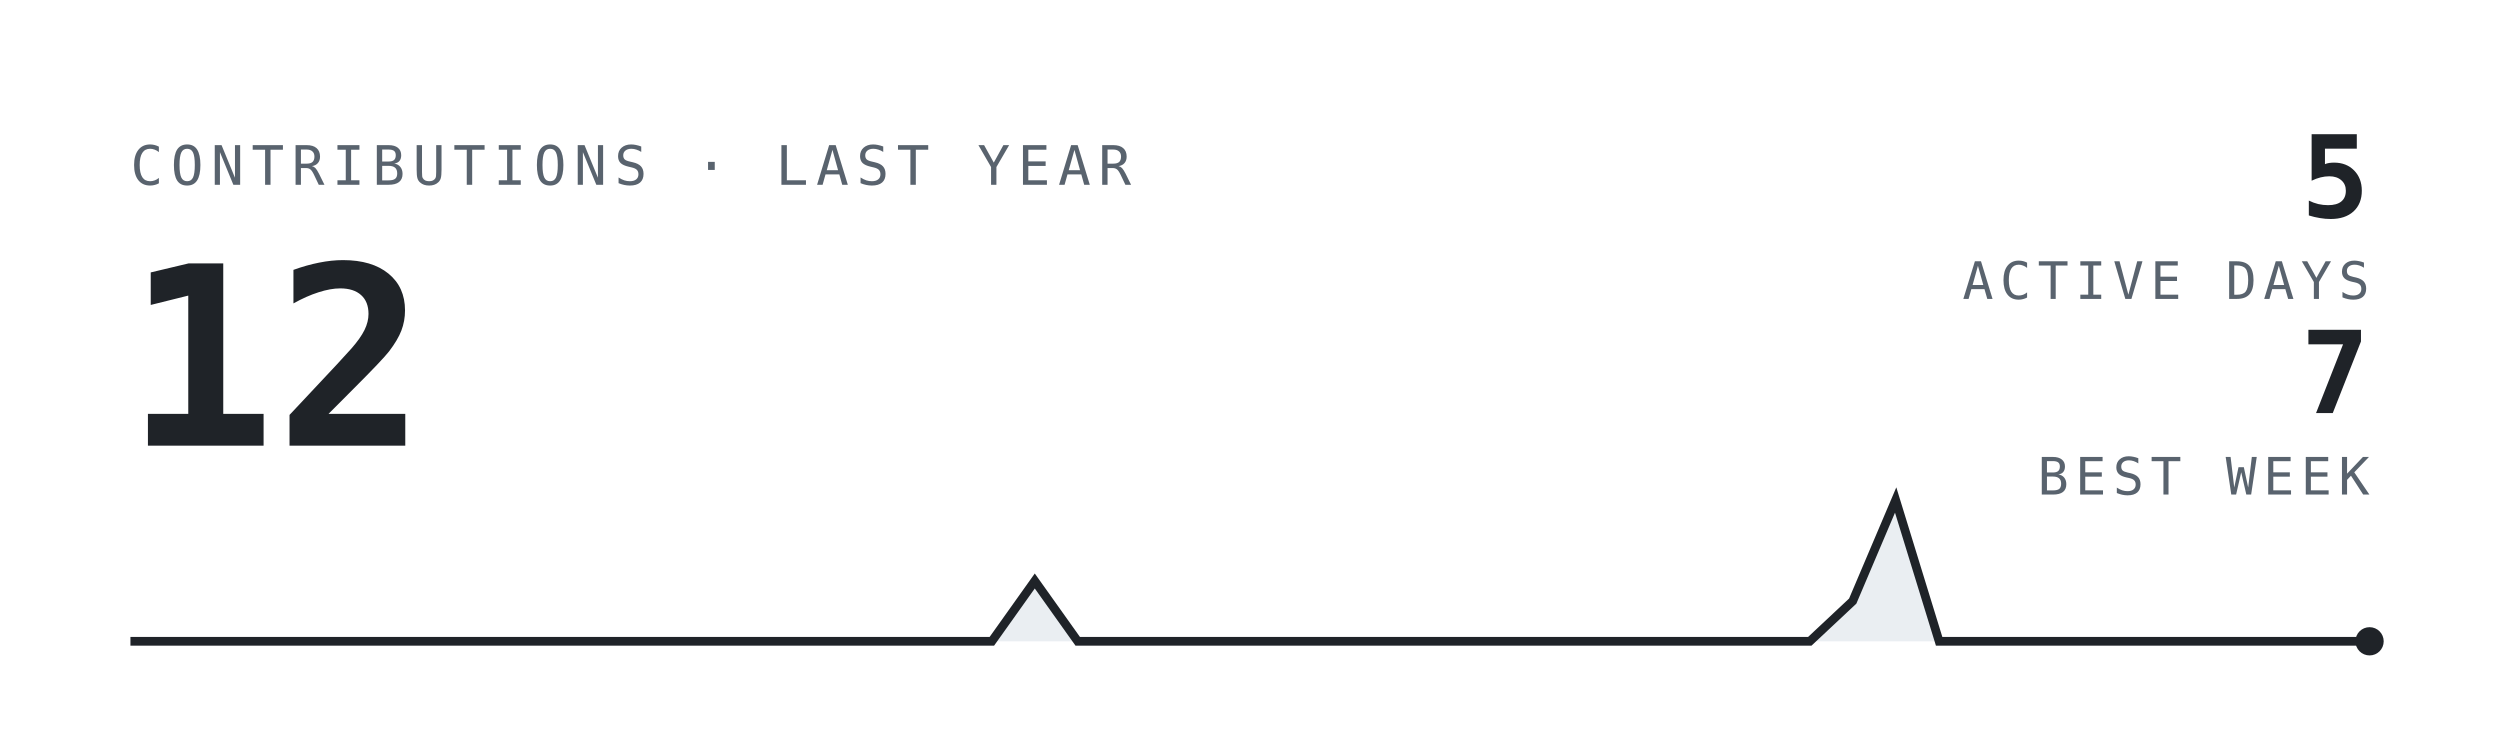
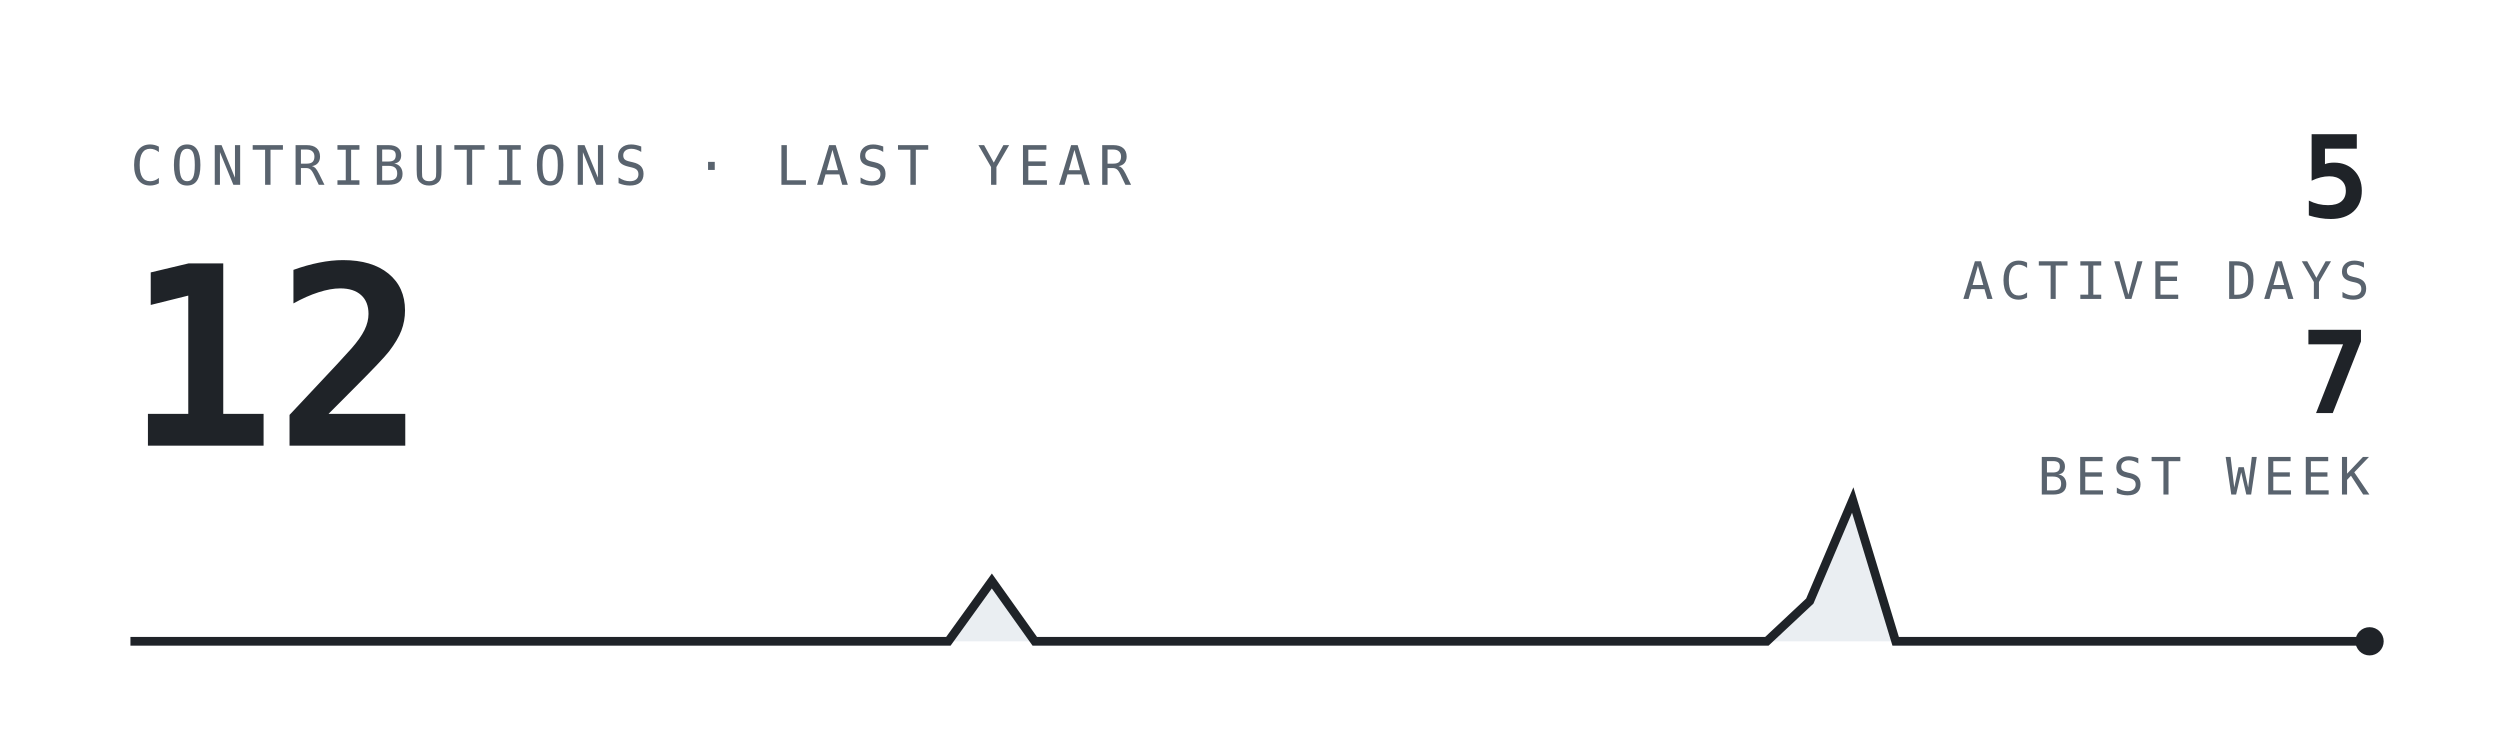
<svg xmlns="http://www.w3.org/2000/svg" viewBox="0 0 460 138" width="460" font-family="'JetBrains Mono', ui-monospace, SFMono-Regular, monospace">
  <style>
  .s{fill:#1f2328}  .m{fill:#59636e}  .t{fill:#d0d7de}
  .stk{stroke:#1f2328}  .trk{fill:#eaeef2}
  @media(prefers-color-scheme:dark){
    .s{fill:#e6edf3} .m{fill:#7d8590} .t{fill:#30363d}
    .stk{stroke:#e6edf3} .trk{fill:#21262d}
  }
</style>
  <rect fill="none" width="460" height="138" />
  <text class="m" x="24" y="34" font-size="10" letter-spacing="1.4">CONTRIBUTIONS · LAST YEAR</text>
  <text class="s" x="23" y="82" font-size="46" font-weight="700">12</text>
  <text class="s" x="436" y="40" font-size="21" font-weight="700" text-anchor="end">5</text>
  <text class="m" x="436" y="55" font-size="9.5" letter-spacing="1.2" text-anchor="end">ACTIVE DAYS</text>
  <text class="s" x="436" y="76" font-size="21" font-weight="700" text-anchor="end">7</text>
  <text class="m" x="436" y="91" font-size="9.5" letter-spacing="1.2" text-anchor="end">BEST WEEK</text>
-   <path class="trk" d="M24.0,118 L24.0,118.0 L31.9,118.0 L39.8,118.0 L47.8,118.0 L55.7,118.0 L63.6,118.0 L71.5,118.0 L79.5,118.0 L87.4,118.0 L95.3,118.0 L103.2,118.0 L111.2,118.0 L119.1,118.0 L127.0,118.0 L134.9,118.0 L142.8,118.0 L150.8,118.0 L158.7,118.0 L166.6,118.0 L174.5,118.0 L182.5,118.0 L190.4,106.9 L198.3,118.0 L206.2,118.0 L214.2,118.0 L222.1,118.0 L230.0,118.0 L237.9,118.0 L245.8,118.0 L253.8,118.0 L261.7,118.0 L269.6,118.0 L277.5,118.0 L285.5,118.0 L293.4,118.0 L301.3,118.0 L309.2,118.0 L317.2,118.0 L325.1,118.0 L333.0,118.0 L340.9,110.6 L348.8,92.0 L356.8,118.0 L364.7,118.0 L372.6,118.0 L380.5,118.0 L388.5,118.0 L396.4,118.0 L404.3,118.0 L412.2,118.0 L420.2,118.0 L428.1,118.0 L436.0,118.0 L436.0,118 Z" />
-   <polyline class="stk" fill="none" stroke-width="1.6" points="24.0,118.0 31.9,118.0 39.8,118.0 47.8,118.0 55.7,118.0 63.6,118.0 71.5,118.0 79.5,118.0 87.4,118.0 95.3,118.0 103.2,118.0 111.2,118.0 119.1,118.0 127.0,118.0 134.9,118.0 142.8,118.0 150.8,118.0 158.7,118.0 166.6,118.0 174.5,118.0 182.5,118.0 190.4,106.9 198.3,118.0 206.2,118.0 214.2,118.0 222.1,118.0 230.0,118.0 237.9,118.0 245.8,118.0 253.8,118.0 261.7,118.0 269.6,118.0 277.5,118.0 285.5,118.0 293.4,118.0 301.3,118.0 309.2,118.0 317.2,118.0 325.1,118.0 333.0,118.0 340.9,110.6 348.8,92.0 356.8,118.0 364.7,118.0 372.6,118.0 380.5,118.0 388.5,118.0 396.4,118.0 404.3,118.0 412.2,118.0 420.2,118.0 428.1,118.0 436.0,118.0" />
+   <path class="trk" d="M24.0,118 L24.0,118.0 L31.9,118.0 L39.8,118.0 L47.8,118.0 L55.7,118.0 L63.6,118.0 L71.5,118.0 L79.5,118.0 L87.4,118.0 L95.3,118.0 L103.2,118.0 L111.2,118.0 L119.1,118.0 L127.0,118.0 L134.9,118.0 L142.8,118.0 L150.8,118.0 L158.7,118.0 L166.6,118.0 L174.5,118.0 L182.5,106.9 L190.4,118.0 L198.3,118.0 L206.2,118.0 L214.2,118.0 L222.1,118.0 L230.0,118.0 L237.9,118.0 L245.8,118.0 L253.8,118.0 L261.7,118.0 L269.6,118.0 L277.5,118.0 L285.5,118.0 L293.4,118.0 L301.3,118.0 L309.2,118.0 L317.2,118.0 L325.1,118.0 L333.0,110.6 L340.9,92.0 L348.8,118.0 L356.8,118.0 L364.7,118.0 L372.6,118.0 L380.5,118.0 L388.5,118.0 L396.4,118.0 L404.3,118.0 L412.2,118.0 L420.2,118.0 L428.1,118.0 L436.0,118.0 L436.0,118 Z" />
+   <polyline class="stk" fill="none" stroke-width="1.6" points="24.0,118.0 31.9,118.0 39.8,118.0 47.8,118.0 55.7,118.0 63.6,118.0 71.5,118.0 79.5,118.0 87.4,118.0 95.3,118.0 103.2,118.0 111.2,118.0 119.1,118.0 127.0,118.0 134.9,118.0 142.8,118.0 150.8,118.0 158.7,118.0 166.6,118.0 174.5,118.0 182.5,106.9 190.4,118.0 198.3,118.0 206.2,118.0 214.2,118.0 222.1,118.0 230.0,118.0 237.9,118.0 245.8,118.0 253.8,118.0 261.7,118.0 269.6,118.0 277.5,118.0 285.5,118.0 293.4,118.0 301.3,118.0 309.2,118.0 317.2,118.0 325.1,118.0 333.0,110.6 340.9,92.0 348.8,118.0 356.8,118.0 364.7,118.0 372.6,118.0 380.5,118.0 388.5,118.0 396.4,118.0 404.3,118.0 412.2,118.0 420.2,118.0 428.1,118.0 436.0,118.0" />
  <circle class="s" cx="436.0" cy="118.0" r="2.6" />
</svg>
